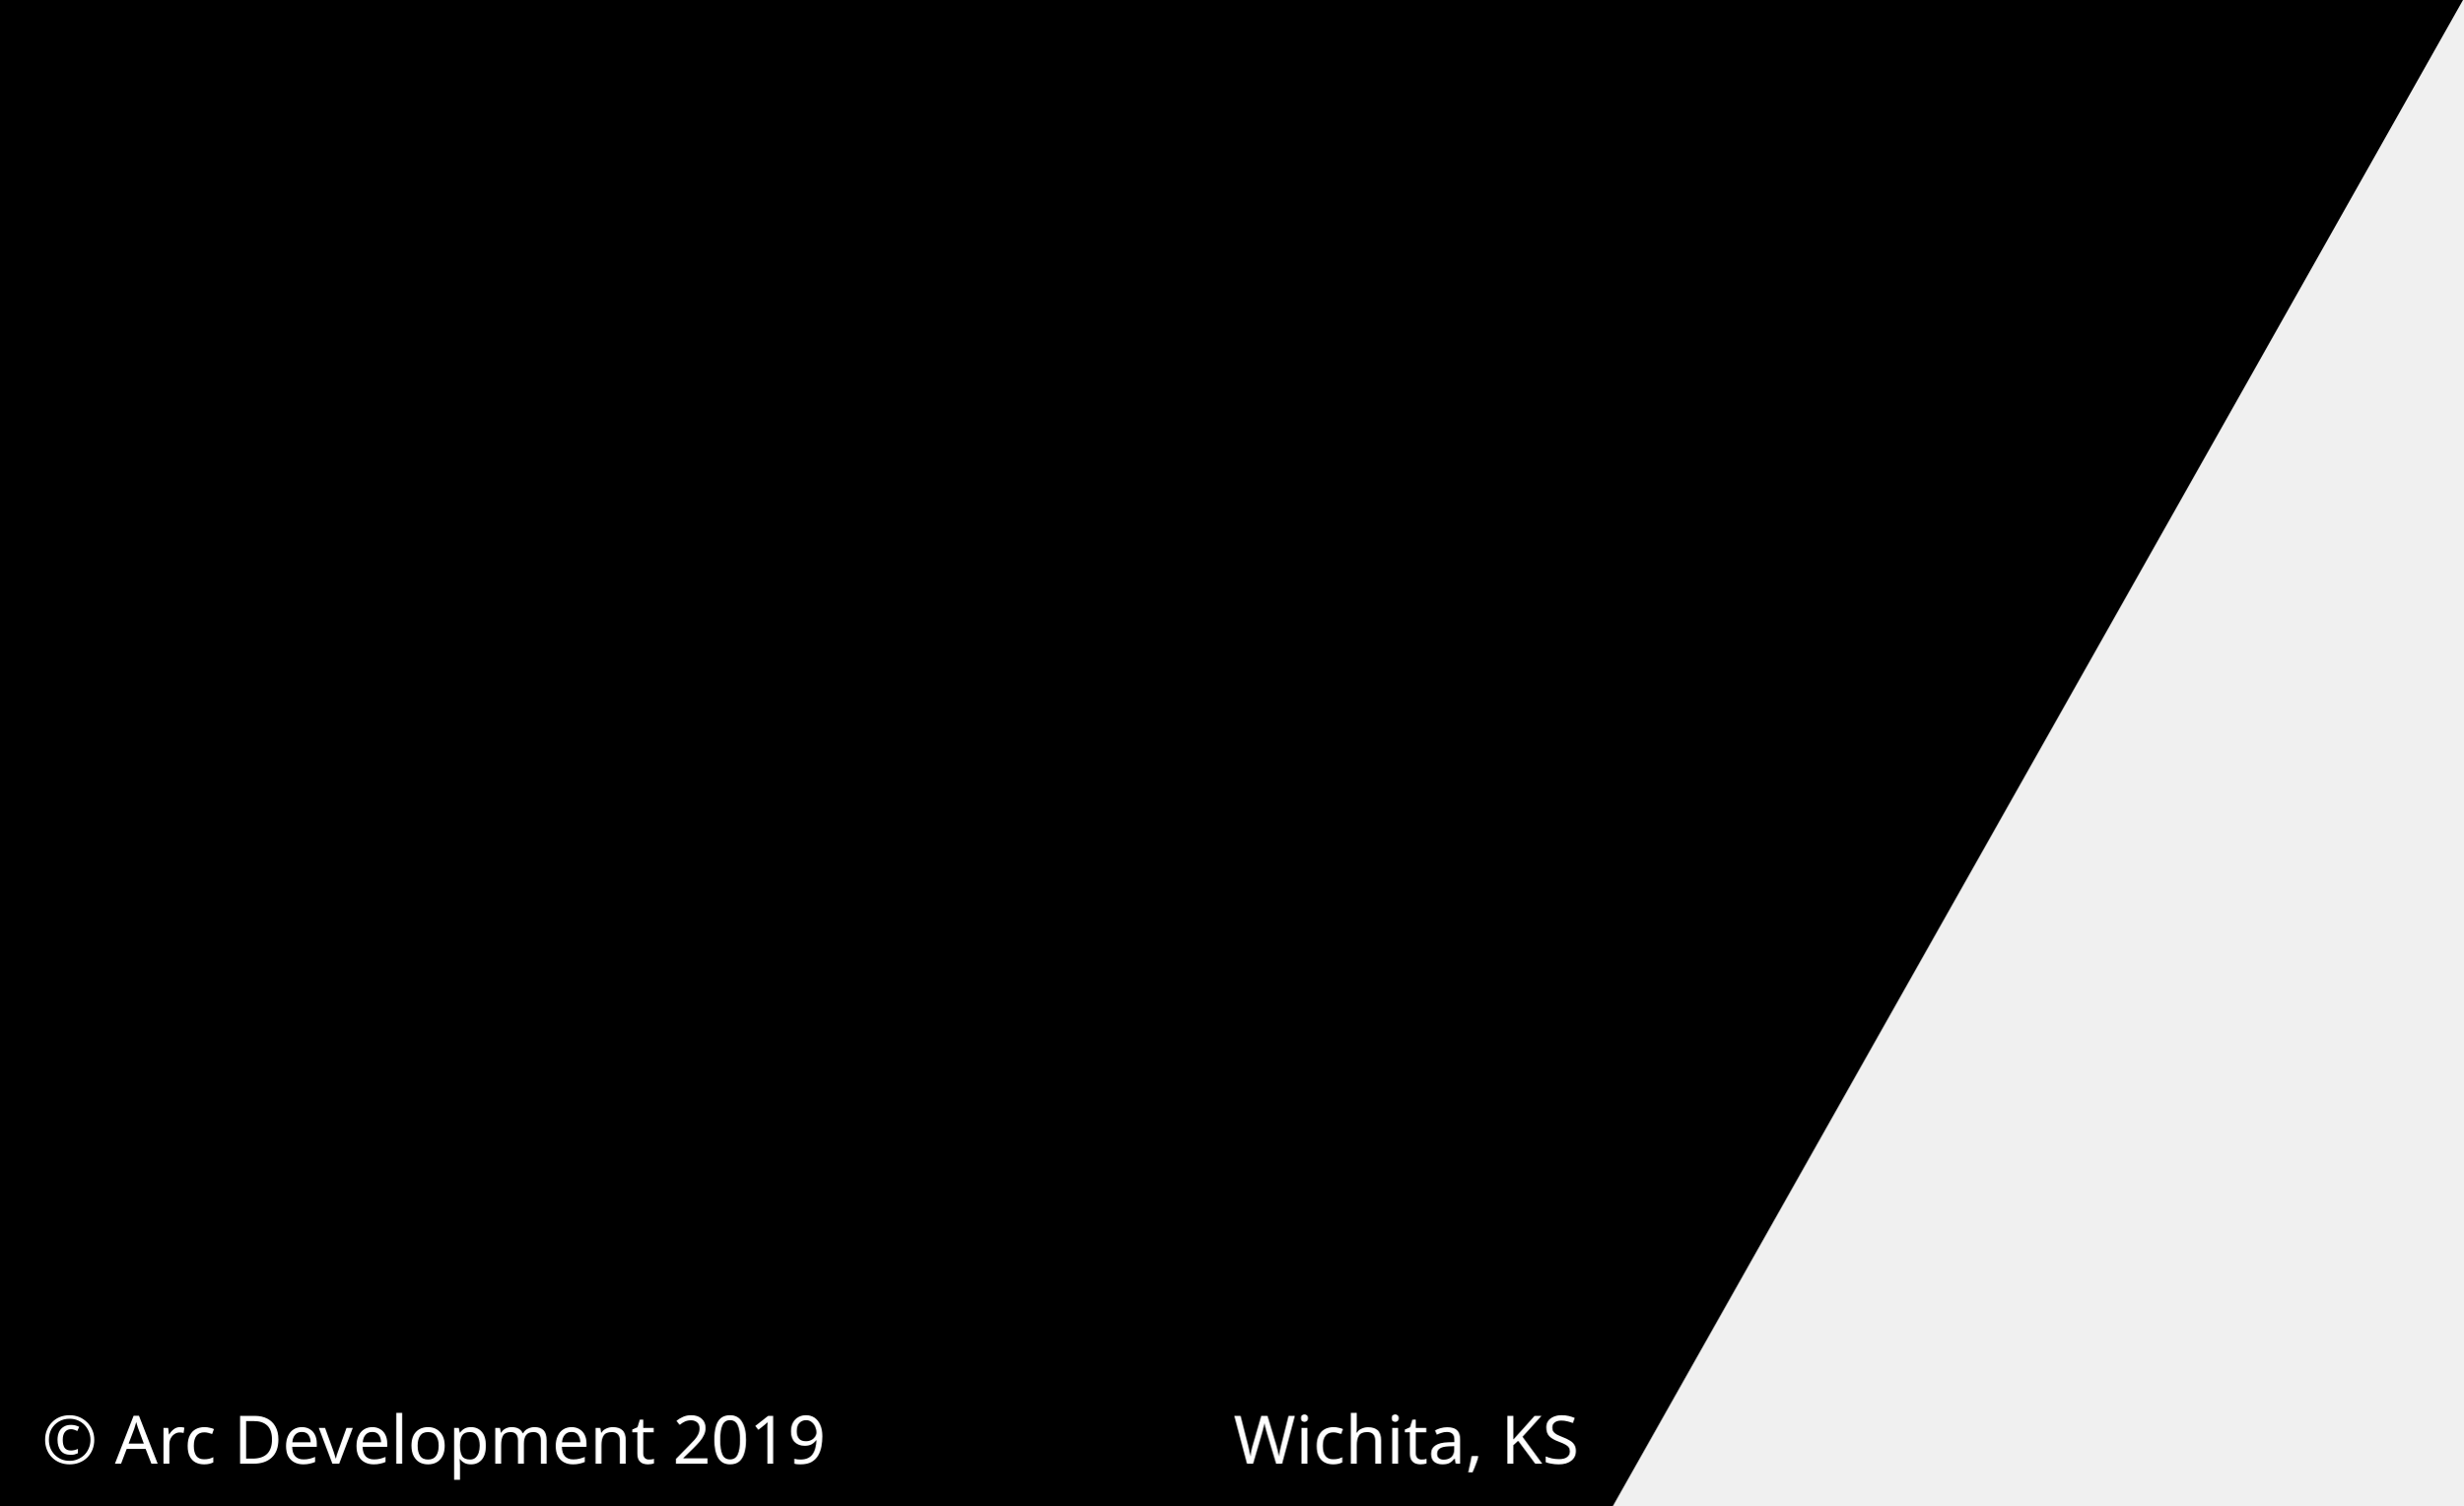
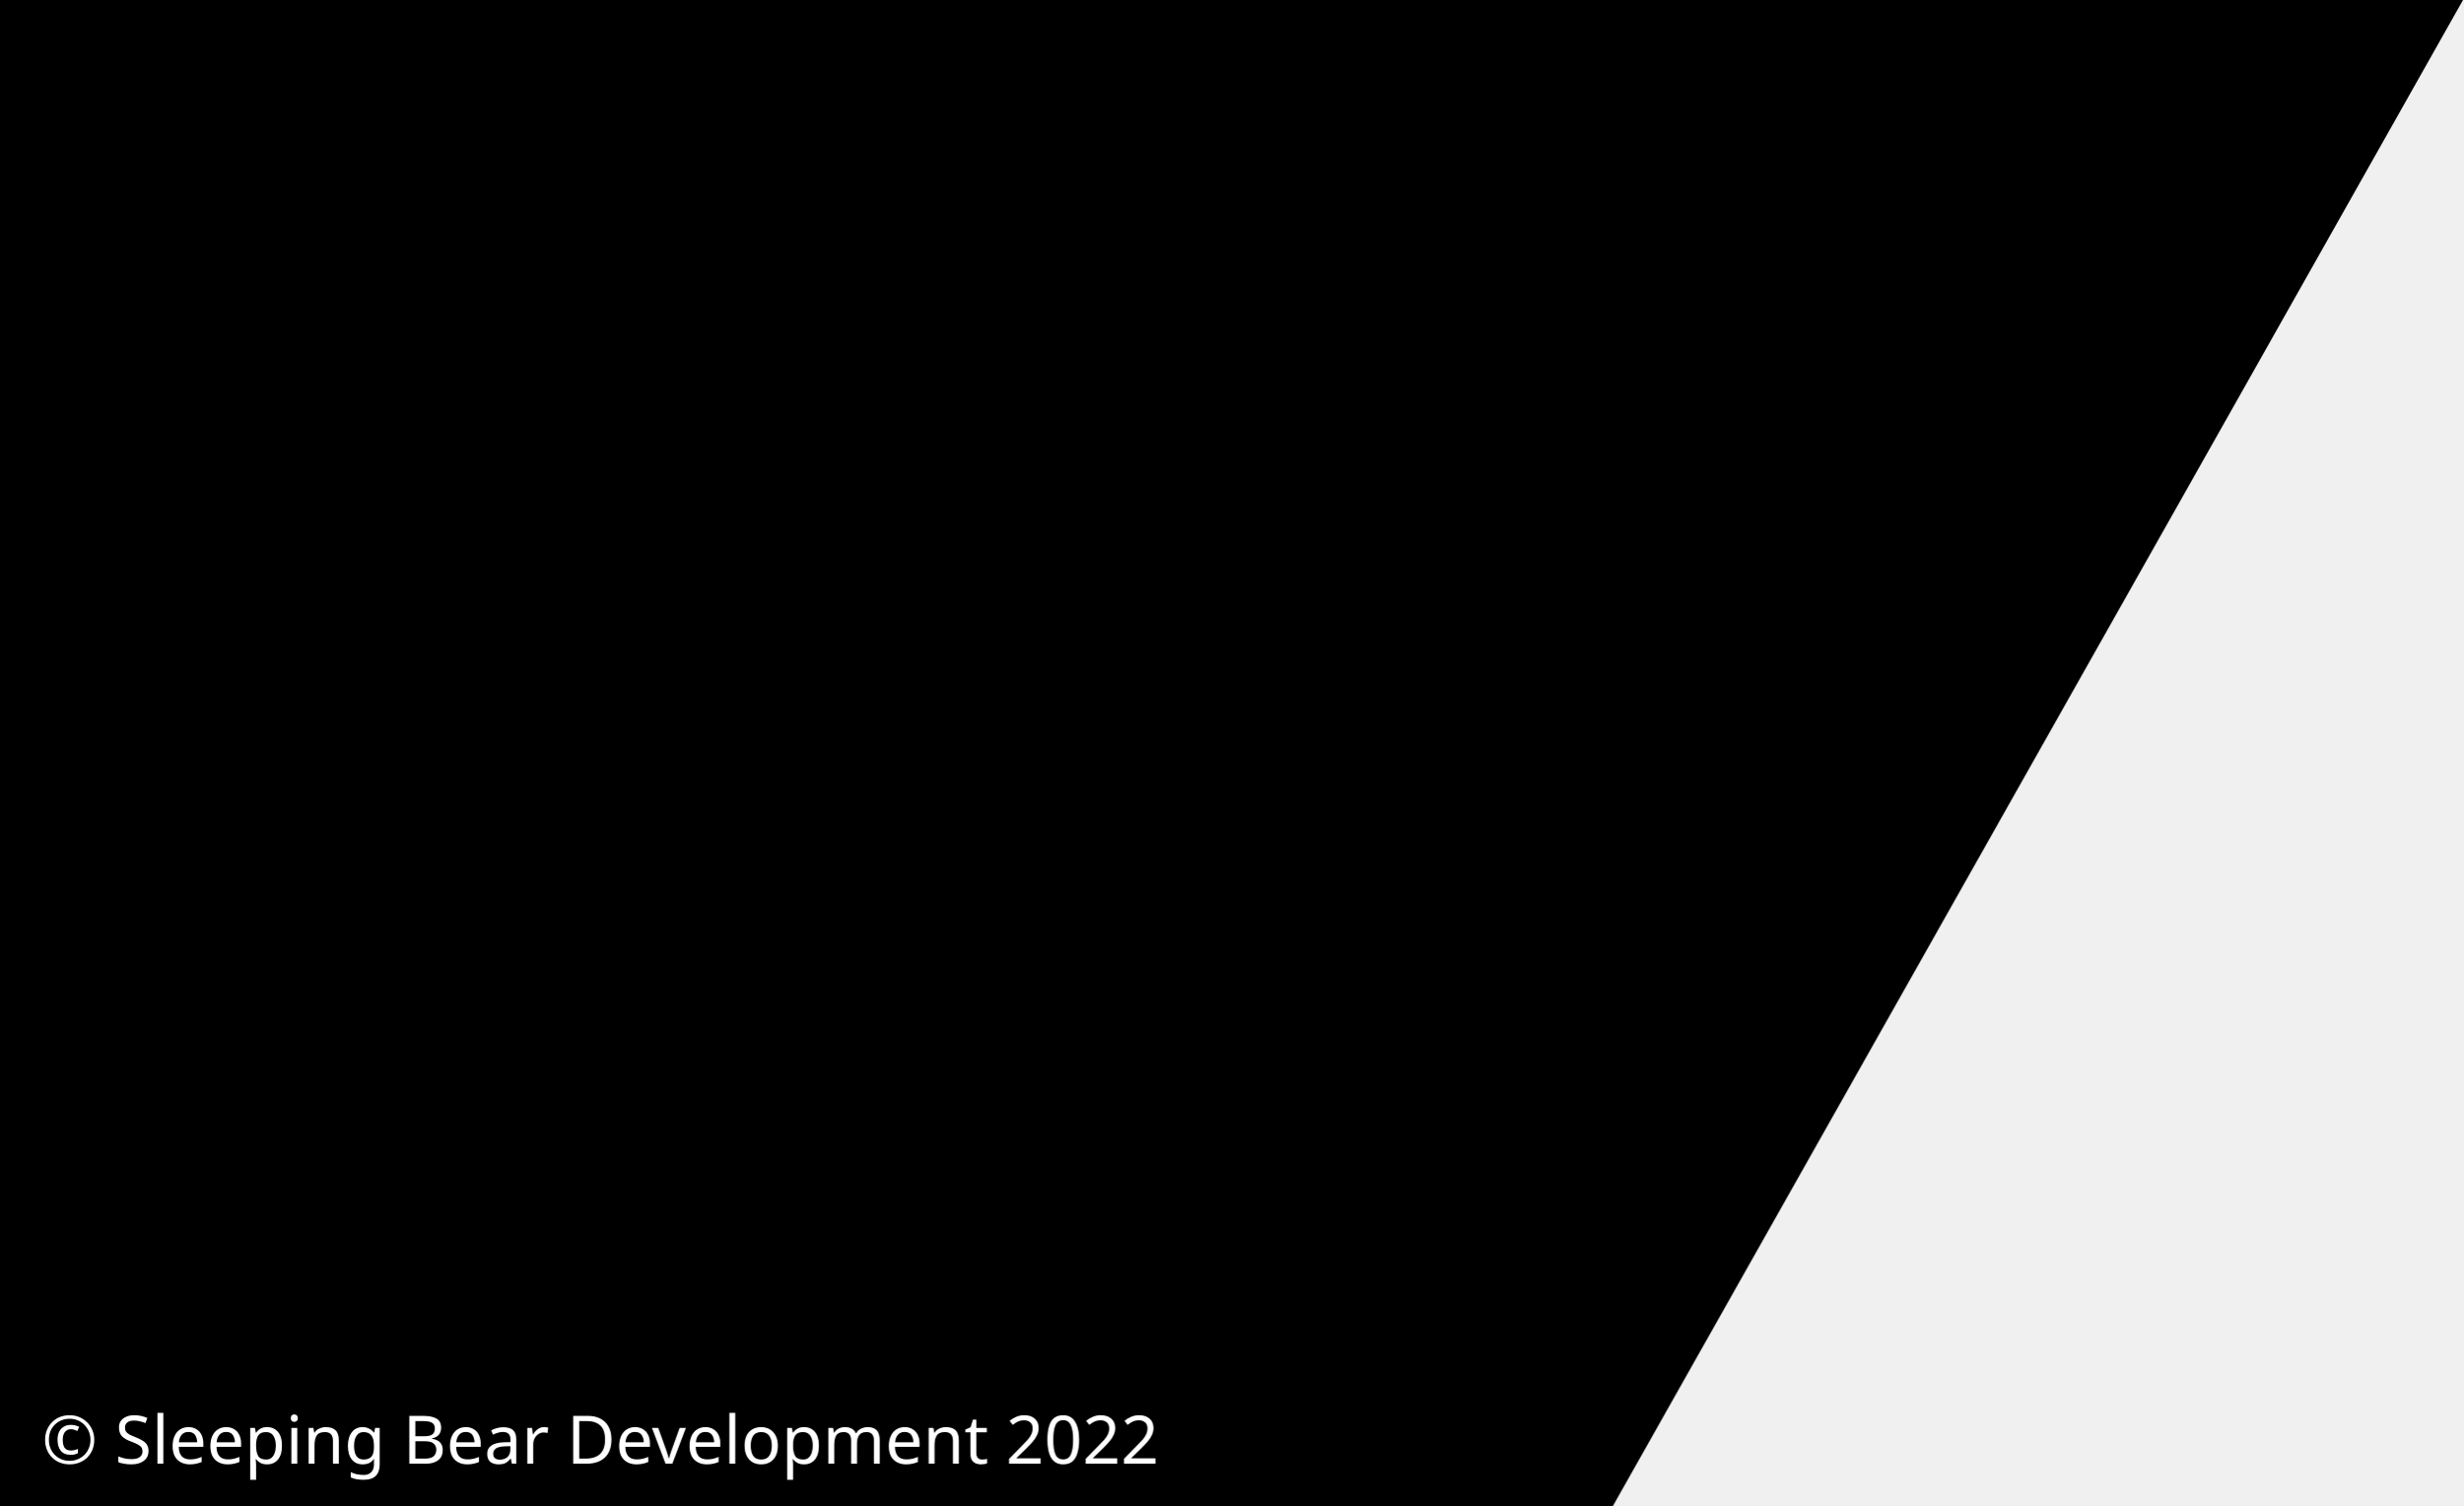
<svg xmlns="http://www.w3.org/2000/svg" id="Layer_1" viewBox="0 0 294.4 180">
  <style>.st1{fill:#fff}.st2{font-family:'ArialMT'}.st3{font-size:8px}</style>
  <path d="M294.4 0L166.3 227H-4V0z" />
  <path fill="none" d="M111-24v376" />
-   <text transform="translate(5 175)" class="st1 st2 st3">© Arc Development 2019</text>
-   <text transform="translate(147.442 175)" class="st1 st2 st3">Wichita, KS</text>
+   <text transform="translate(5 175)" class="st1 st2 st3">© Sleeping Bear Development 2022</text>
+   <text transform="translate(147.442 175)" class="st1 st2 st3" />
</svg>
